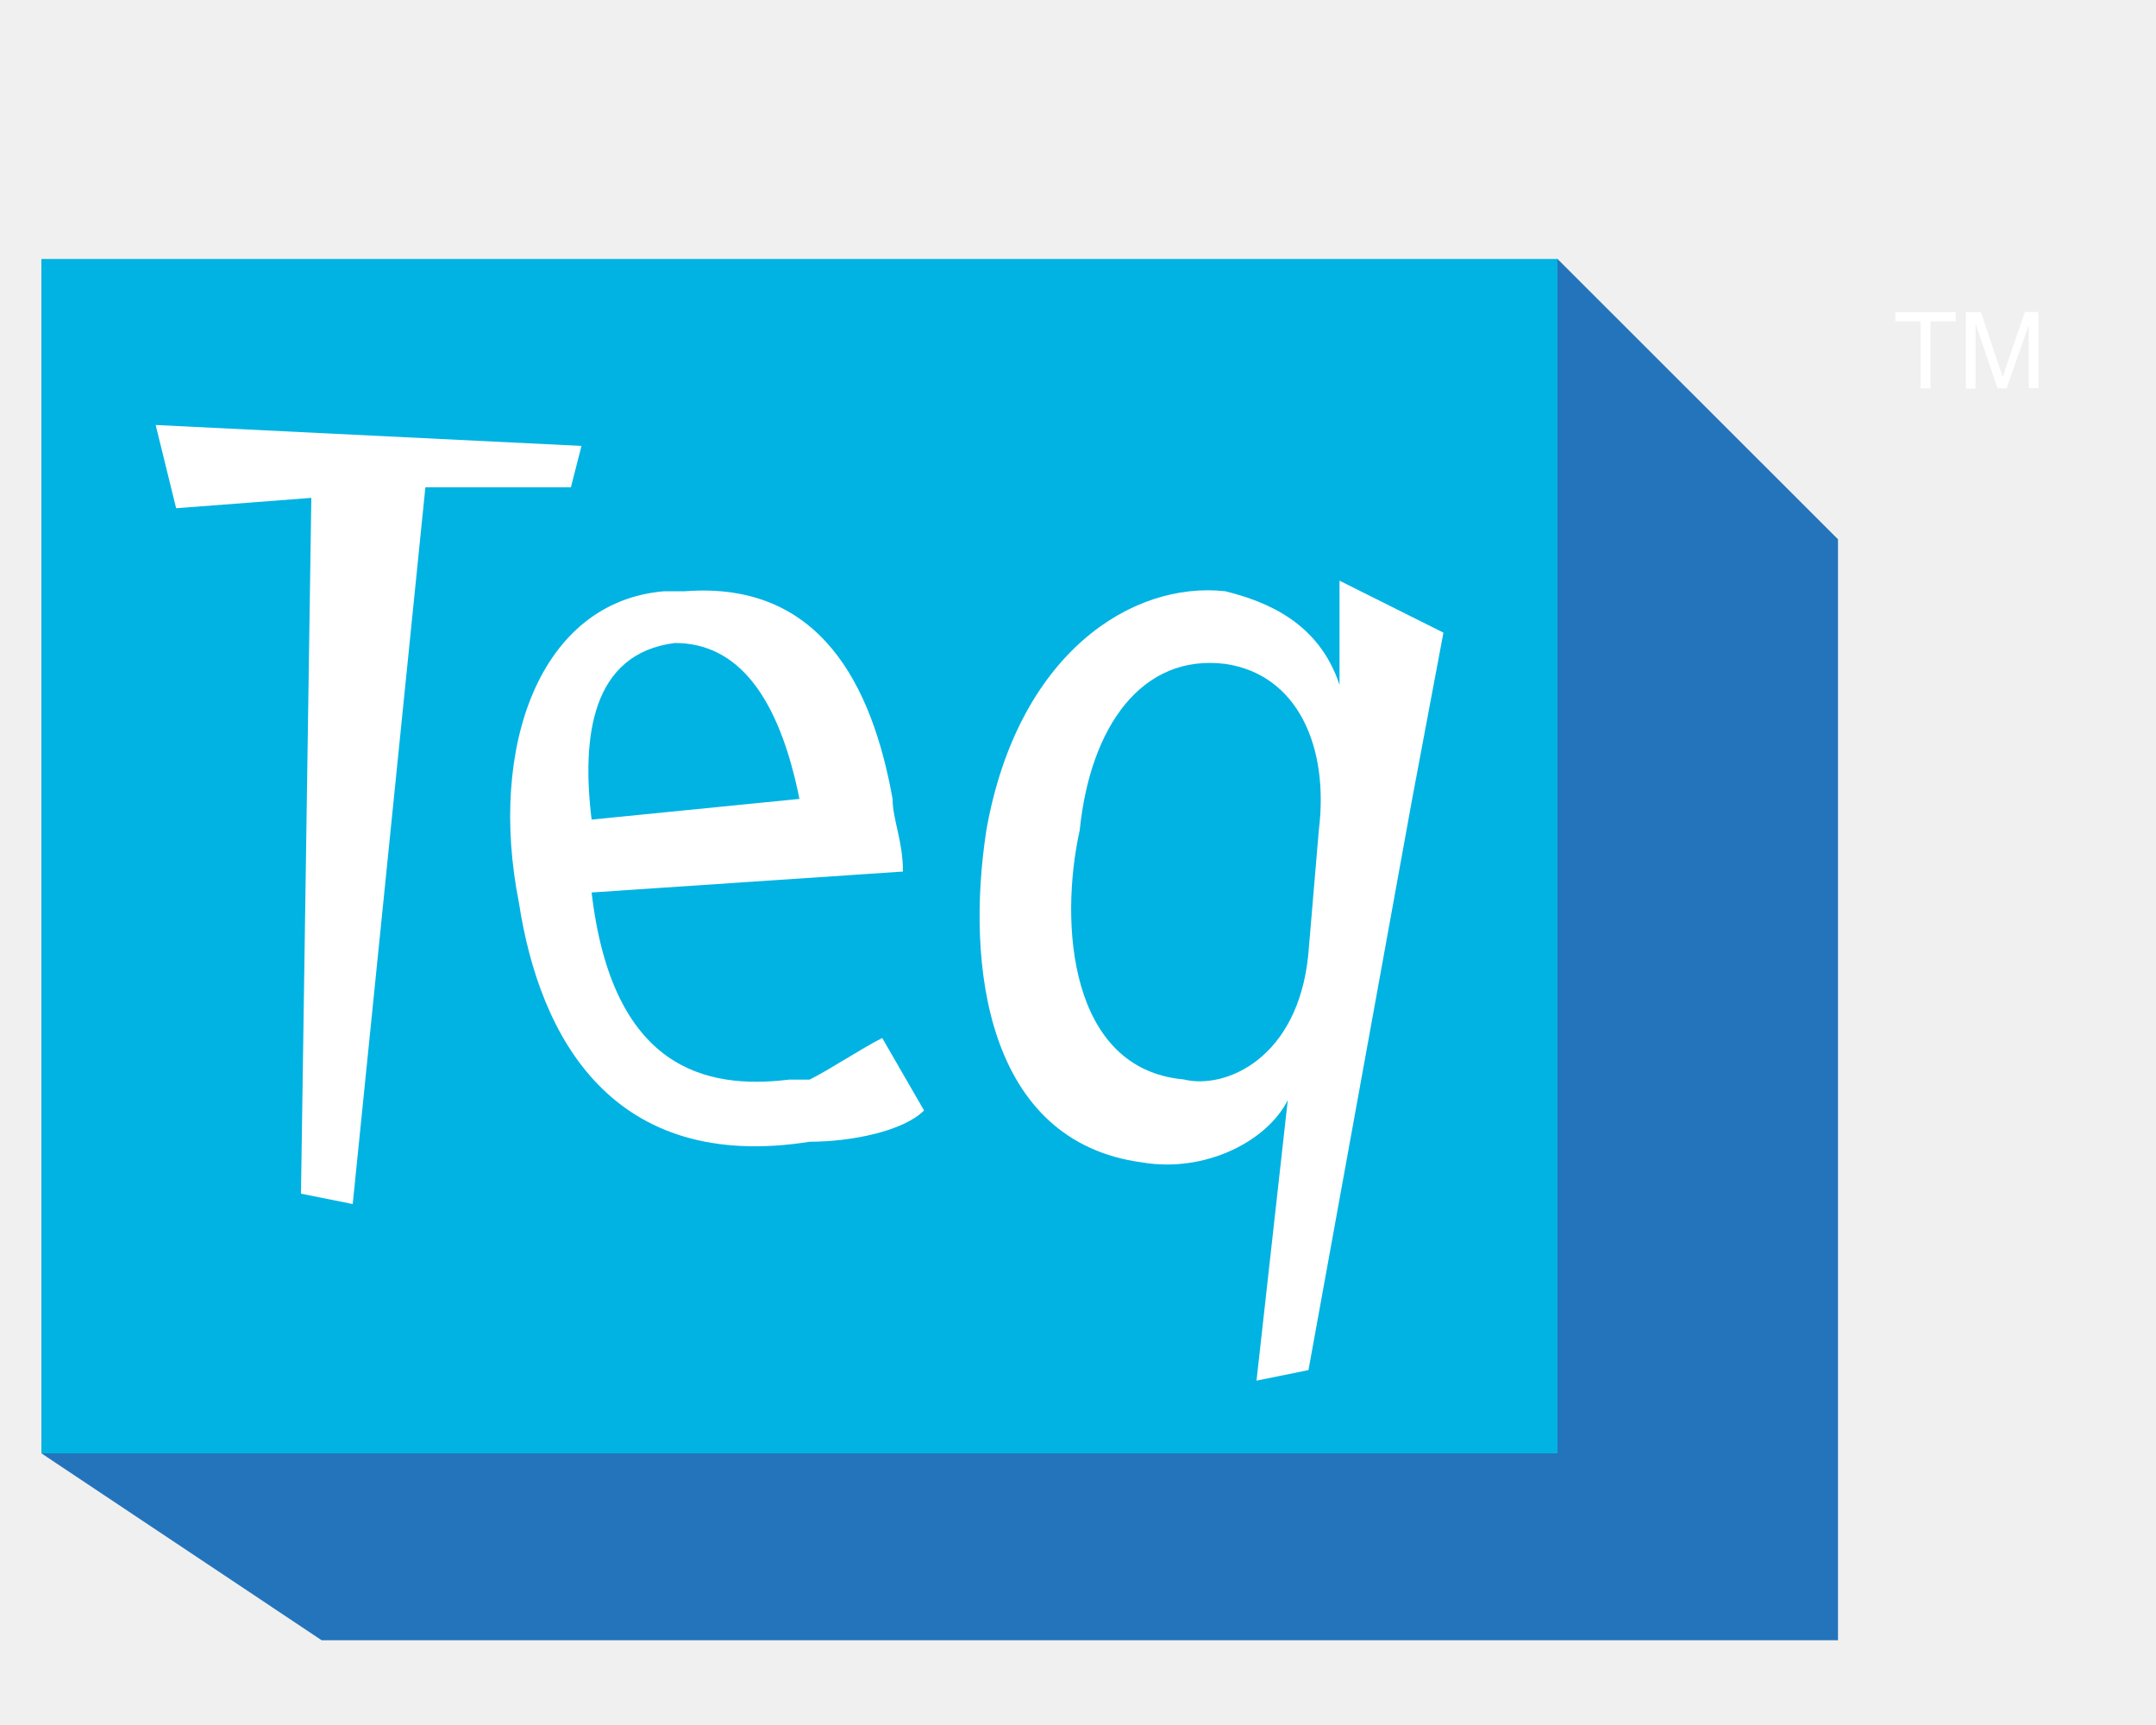
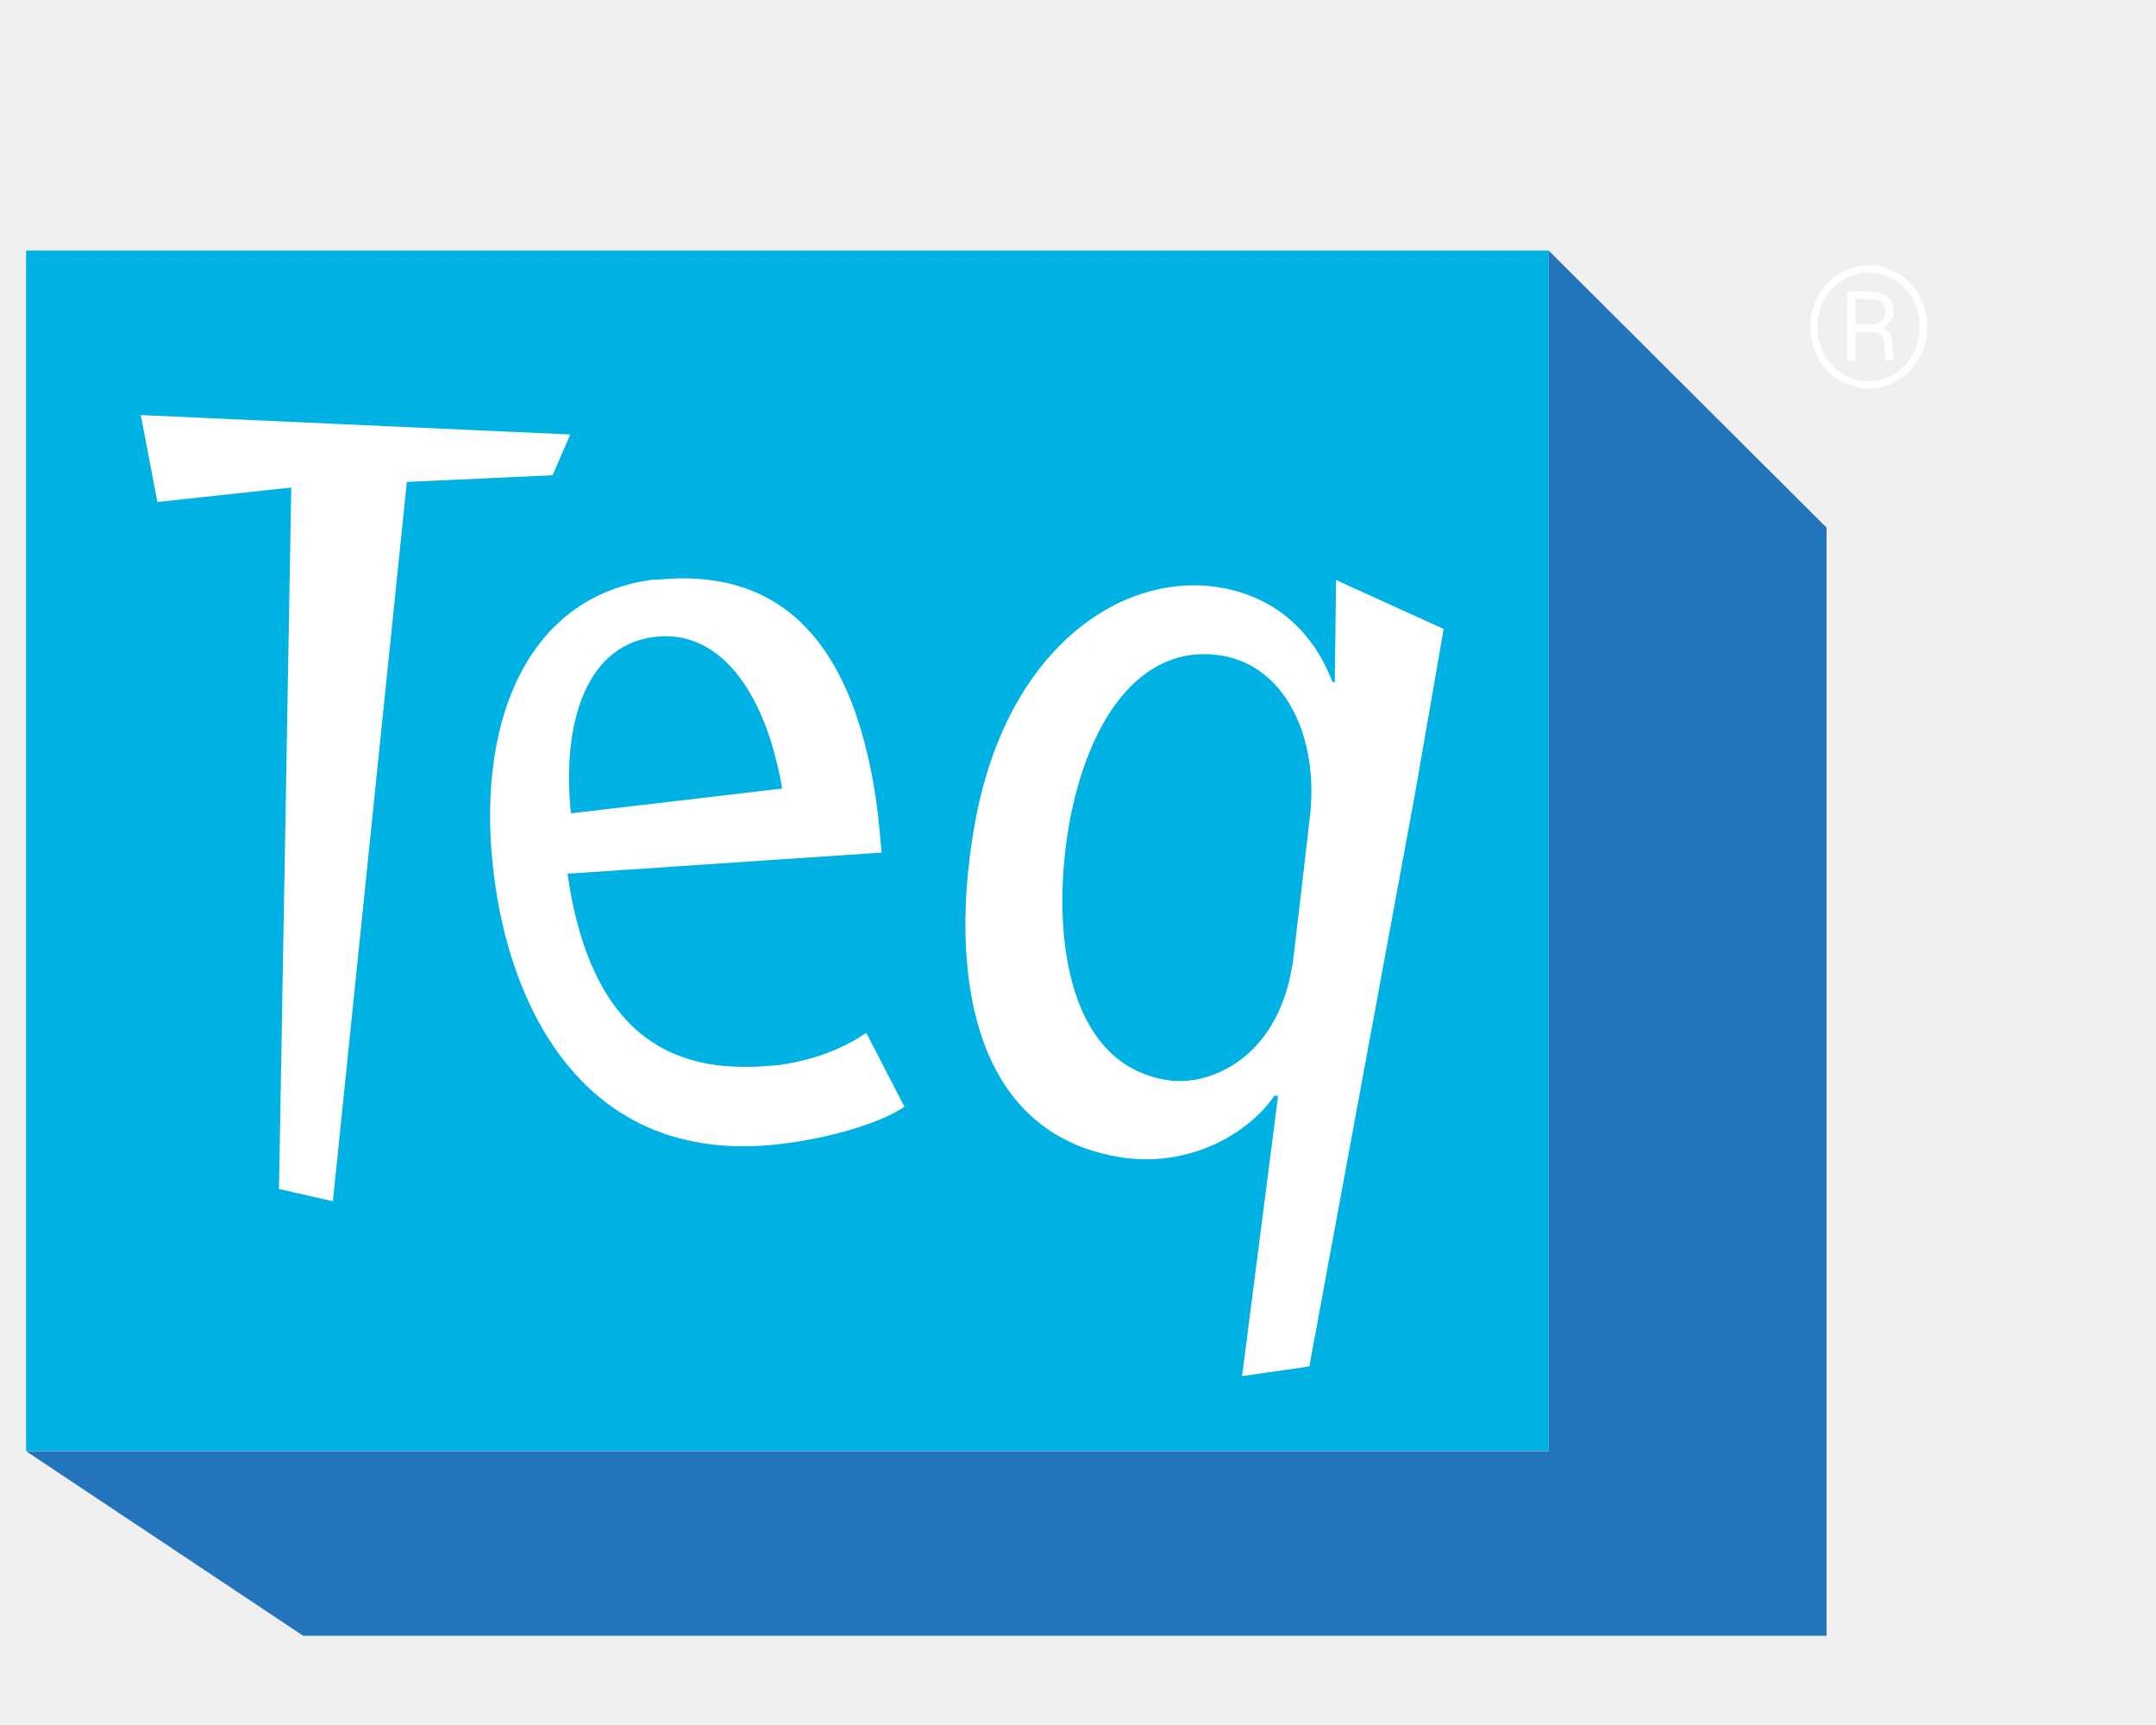
<svg xmlns="http://www.w3.org/2000/svg" version="1.1" id="Layer_1" x="0px" y="0px" viewBox="0 0 10 8" style="enable-background:new 0 0 10 8;" xml:space="preserve">
  <style type="text/css">
- 	.st0{fill:#00B3E3;}
- 	.st1{fill:#2374BB;}
+ 	.st0{fill:#00B2E3;}
+ 	.st1{fill:#2374BA;}
	.st2{fill:#FFFFFF;}
</style>
  <g>
-     <rect x="0.192" y="1.201" class="st0" width="7.033" height="5.539" />
-     <polygon class="st1" points="7.224,1.201 7.224,6.74 0.192,6.74 1.492,7.607 8.525,7.607 8.525,2.501  " />
-     <polygon class="st2" points="1.396,5.536 1.444,2.309 0.817,2.357 0.722,1.971 2.697,2.068 2.648,2.26 1.973,2.26 1.636,5.584  " />
    <g>
-       <path class="st2" d="M4.286,5.15C4.19,5.246,3.949,5.295,3.756,5.295C2.841,5.44,2.503,4.813,2.407,4.187    C2.263,3.465,2.503,2.79,3.081,2.742c0,0,0.048,0,0.096,0C3.803,2.694,4.045,3.176,4.14,3.705c0,0.096,0.048,0.193,0.048,0.337    L2.744,4.139c0.096,0.819,0.53,0.915,0.915,0.868c0.048,0,0.048,0,0.096,0c0.096-0.048,0.241-0.145,0.337-0.193L4.286,5.15z     M3.708,3.705C3.611,3.224,3.419,2.982,3.13,2.982C2.744,3.031,2.697,3.416,2.744,3.801L3.708,3.705z" />
-       <path class="st2" d="M5.828,6.403l0.145-1.301l0,0C5.876,5.295,5.587,5.44,5.298,5.391C4.575,5.295,4.478,4.476,4.575,3.85    C4.72,3.031,5.25,2.694,5.683,2.742c0.193,0.048,0.434,0.145,0.53,0.434l0,0V2.693l0.482,0.241L6.55,3.705L6.069,6.354    L5.828,6.403z M6.117,3.85C6.165,3.465,6.02,3.128,5.683,3.079C5.297,3.031,5.057,3.368,5.008,3.85    C4.912,4.284,4.96,4.958,5.49,5.006C5.683,5.054,6.02,4.91,6.068,4.428L6.117,3.85z" />
+       <g>
+         <rect x="0.121" y="1.162" class="st0" width="7.062" height="5.567" />
+         <polygon class="st1" points="7.183,1.162 7.183,6.73 0.121,6.73 1.406,7.586 8.472,7.586 8.472,2.447    " />
+         <polygon class="st2" points="1.294,5.514 1.351,2.261 0.73,2.328 0.653,1.925 2.645,2.015 2.563,2.204 1.887,2.235 1.544,5.571         " />
+         <g>
+           <path class="st2" d="M4.195,5.133C4.085,5.207,3.873,5.27,3.662,5.3C2.778,5.428,2.411,4.766,2.308,4.173      C2.179,3.429,2.405,2.778,3.016,2.69c0.023-0.003,0.052-0.002,0.075-0.005C3.71,2.643,3.958,3.098,4.052,3.639      c0.019,0.109,0.025,0.178,0.037,0.315L2.632,4.052c0.117,0.81,0.545,0.913,0.898,0.894c0.028-0.004,0.058-0.003,0.086-0.007      C3.8,4.912,3.929,4.851,4.018,4.79L4.195,5.133z M3.628,3.657C3.546,3.184,3.323,2.912,3.027,2.955      C2.69,3.003,2.609,3.41,2.648,3.772L3.628,3.657z" />
+           <path class="st2" d="M5.761,6.382l0.167-1.299L5.911,5.081C5.793,5.256,5.52,5.413,5.211,5.369      C4.487,5.264,4.407,4.474,4.519,3.834C4.66,3.017,5.191,2.657,5.642,2.722C5.859,2.753,6.071,2.88,6.18,3.162l0.011,0.002      L6.197,2.69l0.499,0.227L6.563,3.682l-0.49,2.655L5.761,6.382z M6.074,3.803C6.123,3.421,5.96,3.082,5.657,3.039      c-0.371-0.054-0.615,0.306-0.7,0.795C4.883,4.26,4.918,4.937,5.42,5.01c0.194,0.028,0.527-0.105,0.581-0.583L6.074,3.803z" />
+         </g>
+       </g>
+     </g>
+     <g>
+       <path class="st2" d="M8.397,1.516c0-0.051,0.012-0.099,0.036-0.143c0.024-0.044,0.057-0.079,0.099-0.104s0.087-0.038,0.136-0.038    c0.049,0,0.094,0.013,0.136,0.038s0.075,0.06,0.099,0.104c0.024,0.044,0.036,0.092,0.036,0.143c0,0.051-0.012,0.098-0.035,0.141    S8.847,1.736,8.805,1.762C8.763,1.789,8.717,1.802,8.667,1.802c-0.05,0-0.096-0.013-0.138-0.039    C8.487,1.736,8.454,1.701,8.431,1.657S8.397,1.567,8.397,1.516z M8.429,1.516c0,0.046,0.011,0.088,0.032,0.127    c0.021,0.039,0.05,0.07,0.087,0.092c0.037,0.022,0.077,0.034,0.119,0.034c0.042,0,0.082-0.011,0.119-0.034    c0.037-0.023,0.066-0.053,0.087-0.093c0.021-0.039,0.031-0.082,0.031-0.127c0-0.045-0.01-0.086-0.031-0.125    C8.853,1.352,8.825,1.322,8.788,1.299C8.751,1.276,8.71,1.264,8.667,1.264c-0.043,0-0.082,0.011-0.119,0.034    C8.511,1.321,8.482,1.351,8.461,1.39C8.44,1.429,8.429,1.471,8.429,1.516z M8.605,1.54v0.132H8.568v-0.32h0.098    c0.037,0,0.066,0.008,0.086,0.023c0.02,0.016,0.03,0.039,0.03,0.071c0,0.034-0.018,0.059-0.054,0.075    C8.747,1.528,8.76,1.538,8.767,1.552c0.007,0.014,0.011,0.03,0.011,0.05c0,0.019,0.001,0.033,0.002,0.042    C8.78,1.652,8.782,1.66,8.784,1.665v0.006H8.745C8.742,1.662,8.74,1.639,8.74,1.602c0-0.023-0.005-0.039-0.014-0.048    C8.716,1.544,8.7,1.54,8.677,1.54H8.605z M8.605,1.505h0.069c0.021,0,0.038-0.005,0.051-0.016c0.013-0.011,0.02-0.025,0.02-0.042    c0-0.022-0.006-0.037-0.017-0.046s-0.03-0.014-0.057-0.015H8.605V1.505z" />
    </g>
  </g>
-   <g>
-     <path class="st2" d="M8.908,1.801V1.49H8.791V1.448h0.28V1.49H8.954v0.311H8.908z" />
-     <path class="st2" d="M9.118,1.801V1.448h0.07l0.084,0.25C9.28,1.721,9.286,1.739,9.289,1.75c0.004-0.013,0.01-0.032,0.018-0.057   l0.085-0.246h0.063V1.8H9.41V1.506L9.307,1.801H9.265l-0.102-0.3v0.301H9.118V1.801z" />
-   </g>
</svg>
